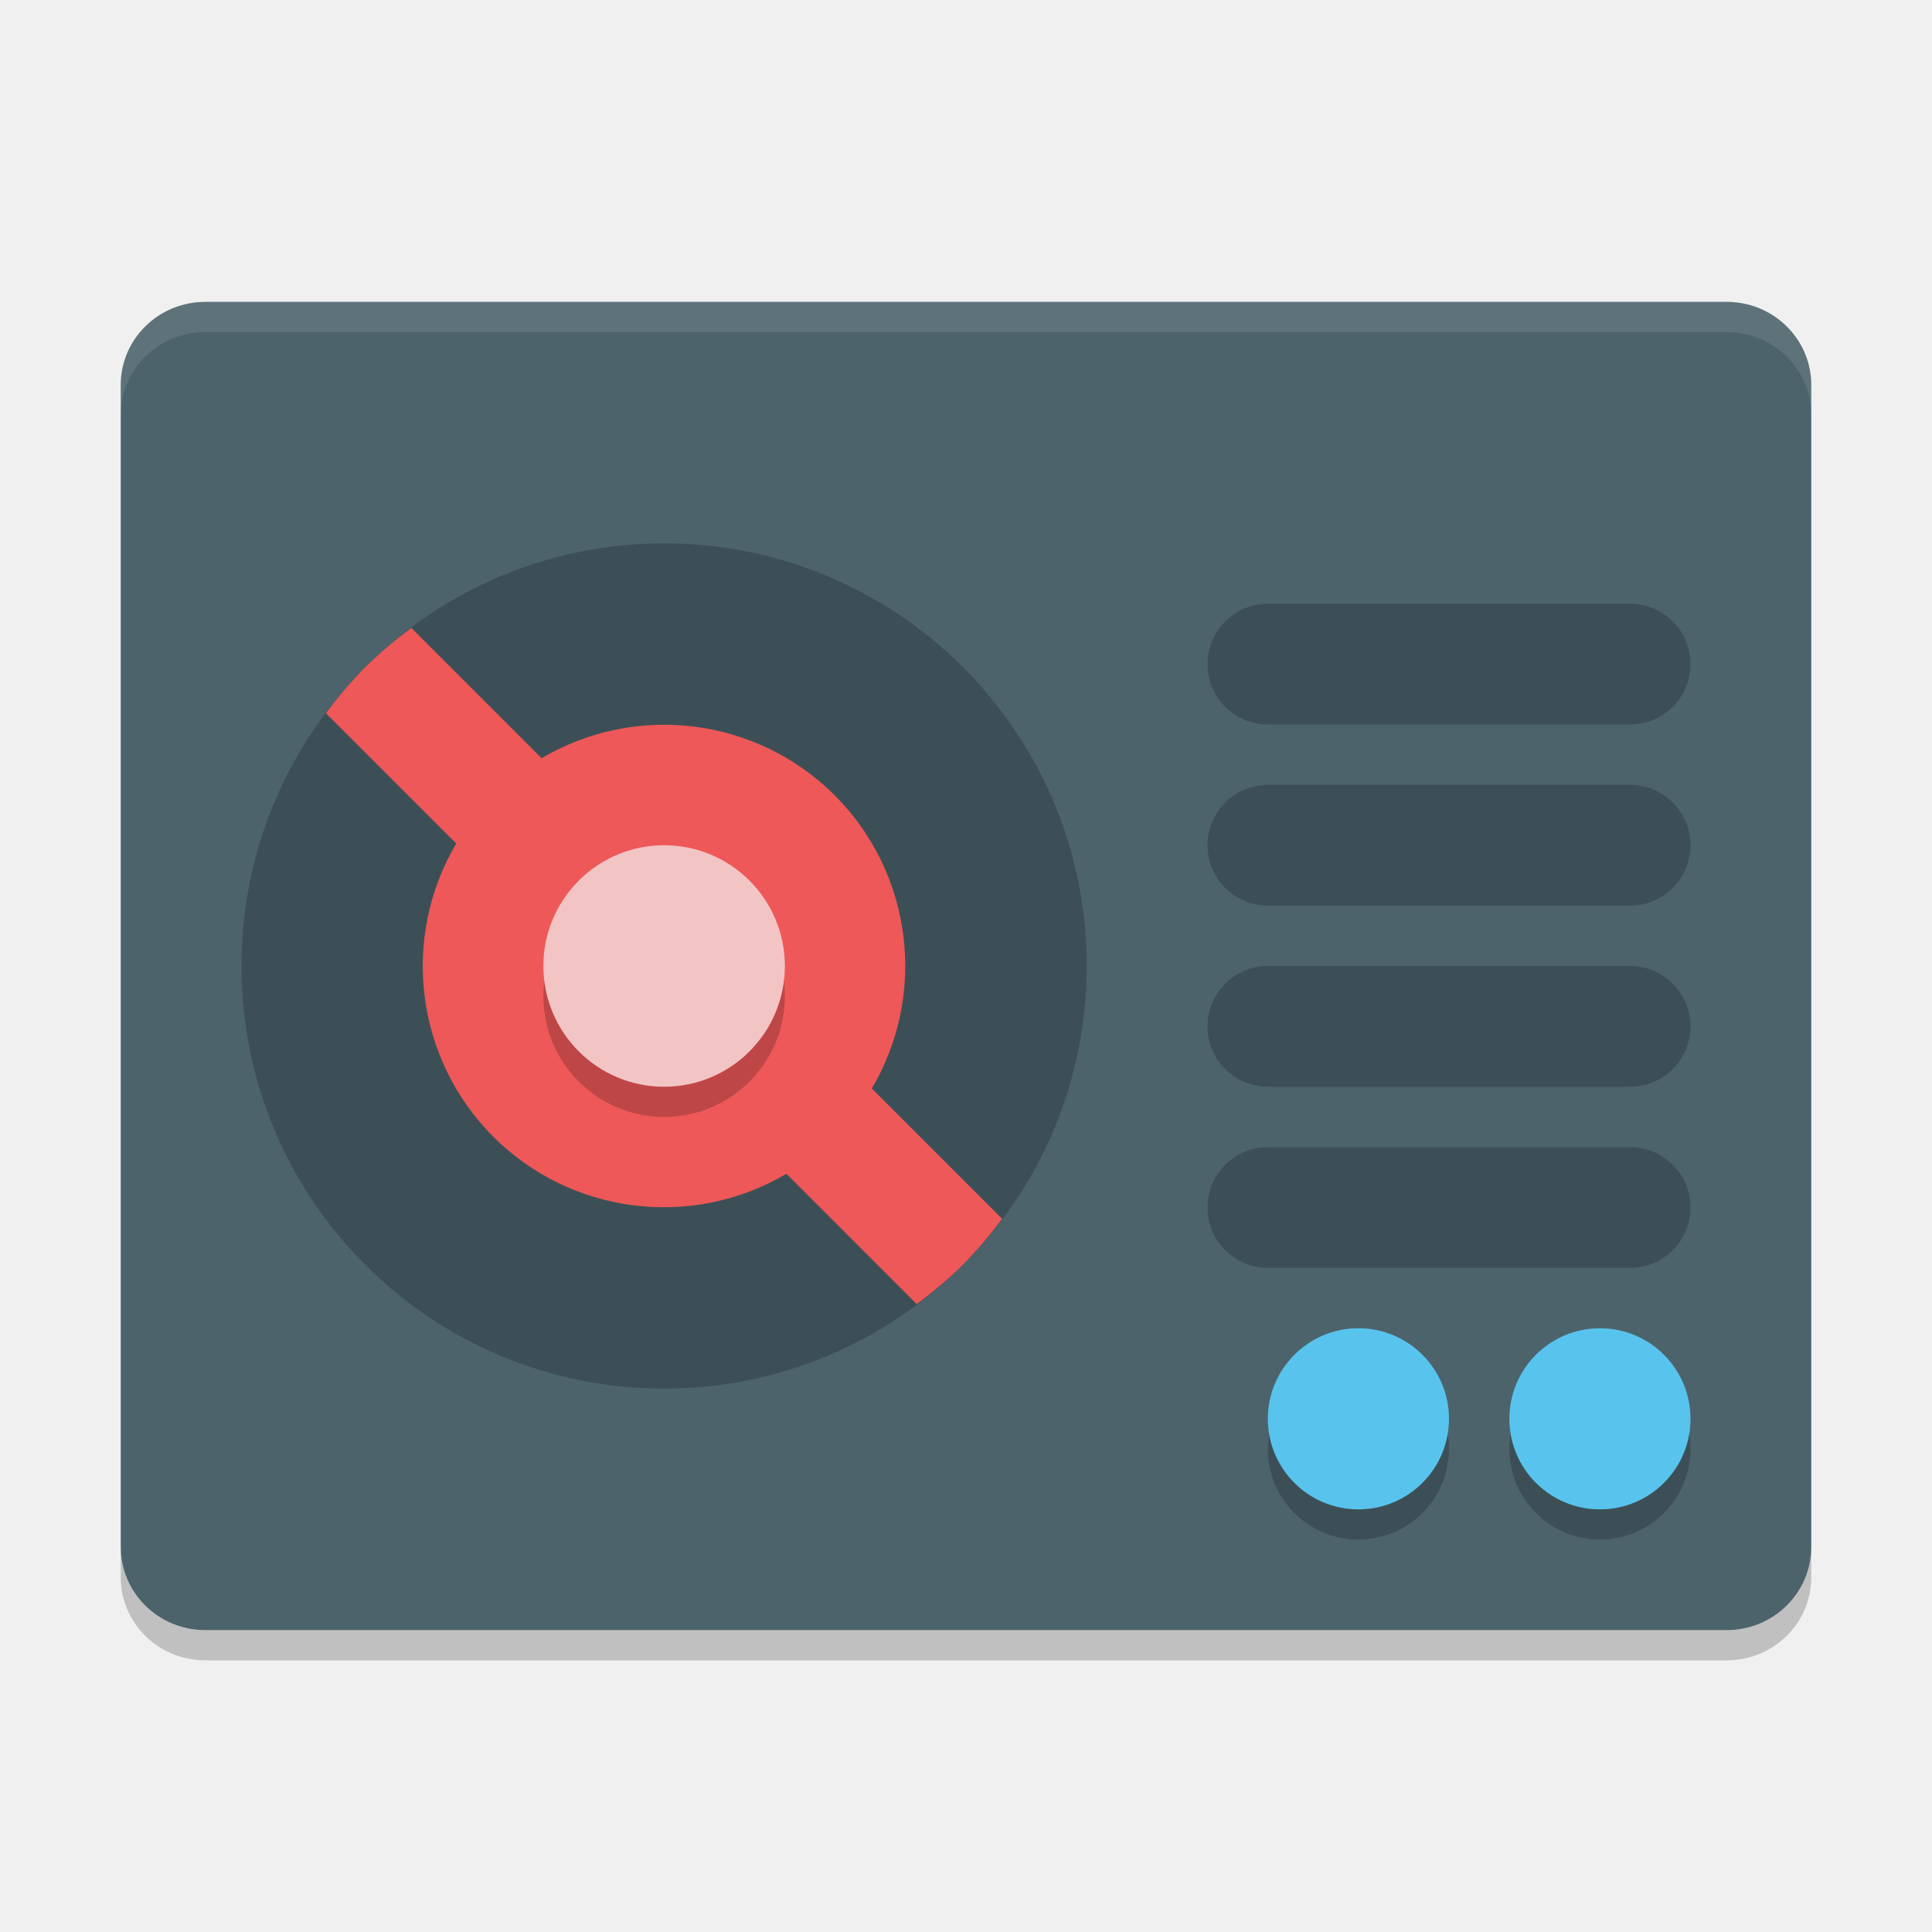
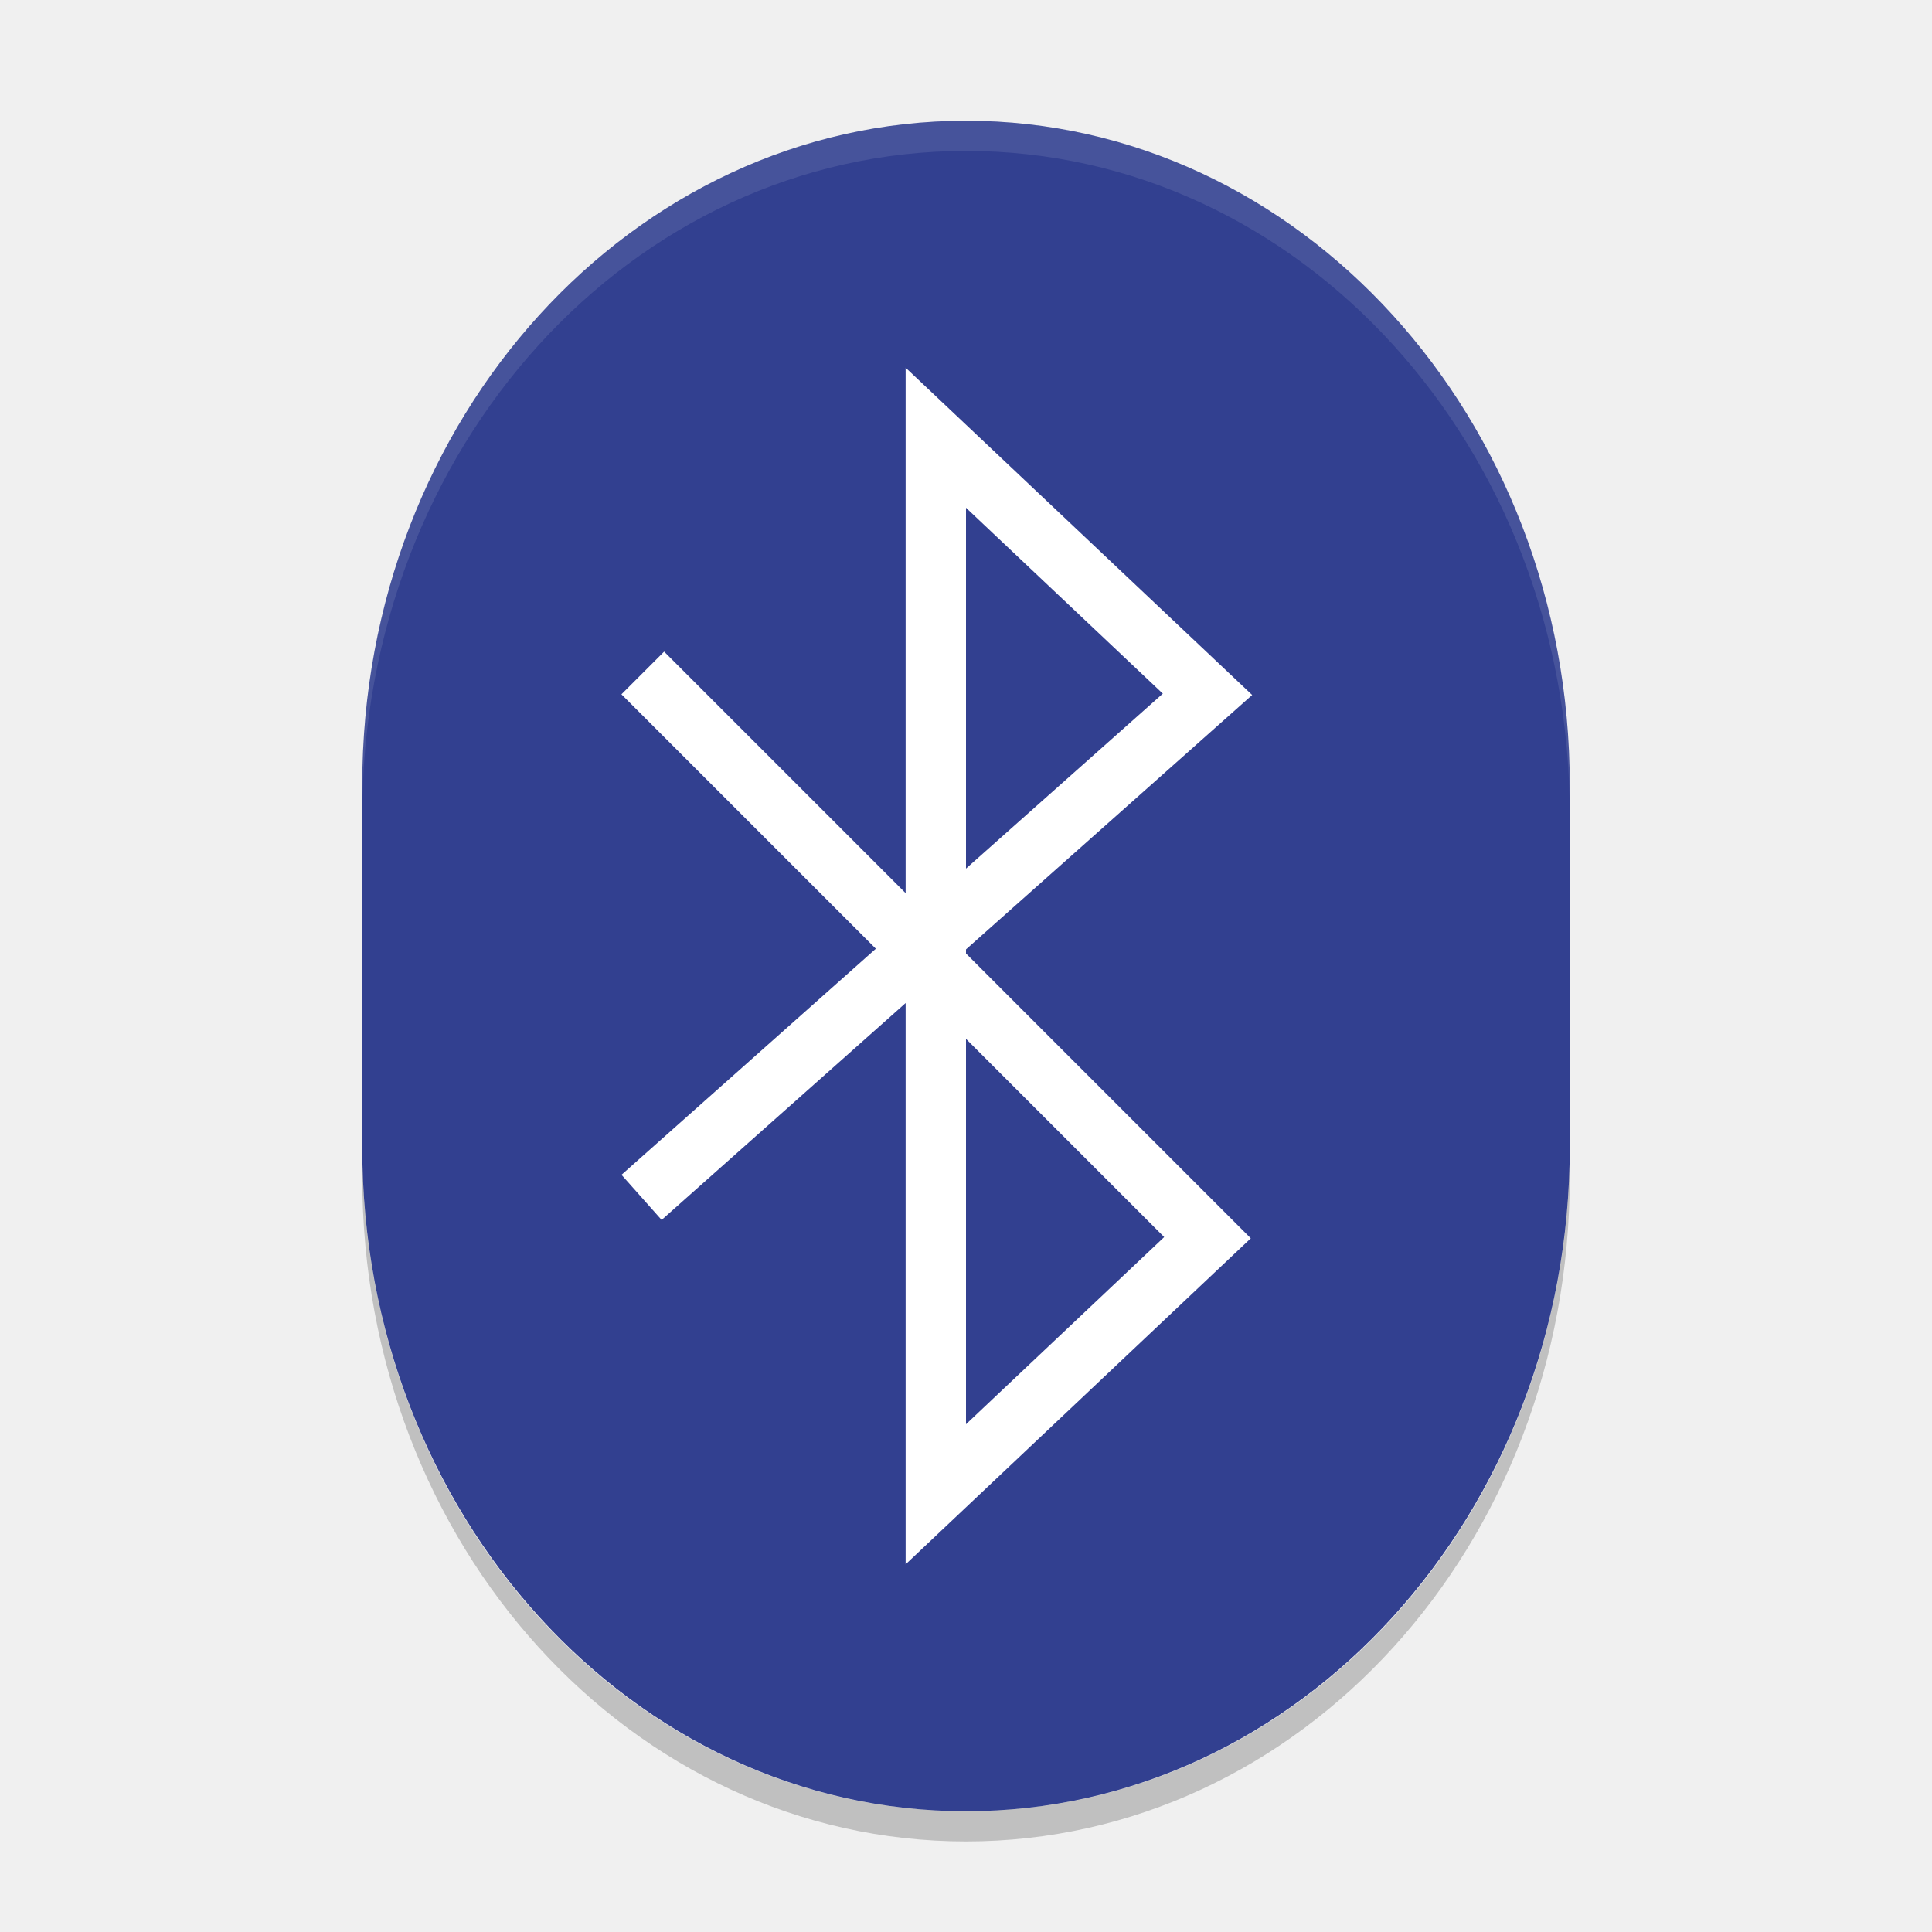
<svg xmlns="http://www.w3.org/2000/svg" width="64" height="64" version="1">
-   <rect style="fill:#4c636b" width="56" height="44" x="-60" y="10" rx="2.8" ry="2.75" transform="scale(-1,1)" />
-   <circle style="opacity:0.2" cx="22" cy="32" r="14" />
-   <path style="fill:#ee5858" d="m 12.1,22.1 a 13.996,14 0 0 0 -1.303,1.525 l 4.316,4.317 a 7.998,8 0 0 0 1.229,9.715 7.998,8 0 0 0 9.709,1.226 l 4.316,4.317 a 13.996,14 0 0 0 1.527,-1.301 13.996,14 0 0 0 1.303,-1.525 L 28.88,36.058 A 7.998,8 0 0 0 27.65,26.344 7.998,8 0 0 0 17.942,25.116 l -4.316,-4.316 a 13.996,14 0 0 0 -1.528,1.302 z" />
-   <circle style="opacity:0.2" cx="22" cy="33" r="4" />
-   <circle style="fill:#f3c4c4" cx="22" cy="32" r="4" />
-   <rect style="opacity:0.2" width="16" height="4" x="40" y="20" rx="2" ry="2" />
-   <circle style="opacity:0.2" cx="53" cy="48" r="3" />
-   <circle style="fill:#58c4ee" cx="53" cy="47" r="3" />
-   <circle style="opacity:0.2" cx="44.999" cy="48" r="3" />
-   <circle style="fill:#58c4ee" cx="44.999" cy="47" r="3" />
-   <rect style="opacity:0.2" width="16" height="4" x="40" y="26" rx="2" ry="2" />
-   <rect style="opacity:0.2" width="16" height="4" x="40" y="32" rx="2" ry="2" />
-   <rect style="opacity:0.2" width="16" height="4" x="40" y="38" rx="2" ry="2" />
-   <path style="opacity:0.1;fill:#ffffff" d="M 6.801,10 C 5.25,10 4,11.226 4,12.749 L 4,13.75 c 0,-1.523 1.25,-2.749 2.801,-2.749 l 50.398,0 C 58.749,11.001 60,12.227 60,13.75 l 0,-1.001 C 60,11.226 58.749,10 57.199,10 L 6.801,10 Z" />
-   <path style="opacity:0.2" d="m 4,51.25 0,1 C 4,53.774 5.25,55 6.801,55 L 57.199,55 C 58.749,55 60,53.774 60,52.25 l 0,-1 C 60,52.774 58.749,54 57.199,54 L 6.801,54 C 5.25,54 4,52.774 4,51.25 Z" />
+   <rect style="fill:#324090" width="56" height="40" x="-60" y="-52" rx="22" ry="20" transform="matrix(0,-1,-1,0,0,0)" />
+   <path style="opacity:0.1;fill:#ffffff" d="M 32 4 C 20.92 4 12 13.812 12 26 L 12 27 C 12 14.812 20.92 5 32 5 C 43.08 5 52 14.812 52 27 L 52 26 C 52 13.812 43.08 4 32 4 z" />
+   <path style="fill:none;stroke:#ffffff;stroke-width:2;stroke-linecap:square" d="m 22,23 18,18 -9,8.5 0,-35 9,8.5 -18,16" />
+   <path style="opacity:0.2" d="m 12,38 0,1 c 0,12.188 8.92,22 20,22 11.08,0 20,-9.812 20,-22 l 0,-1 C 52,50.188 43.08,60 32,60 20.92,60 12,50.188 12,38 Z" />
</svg>
